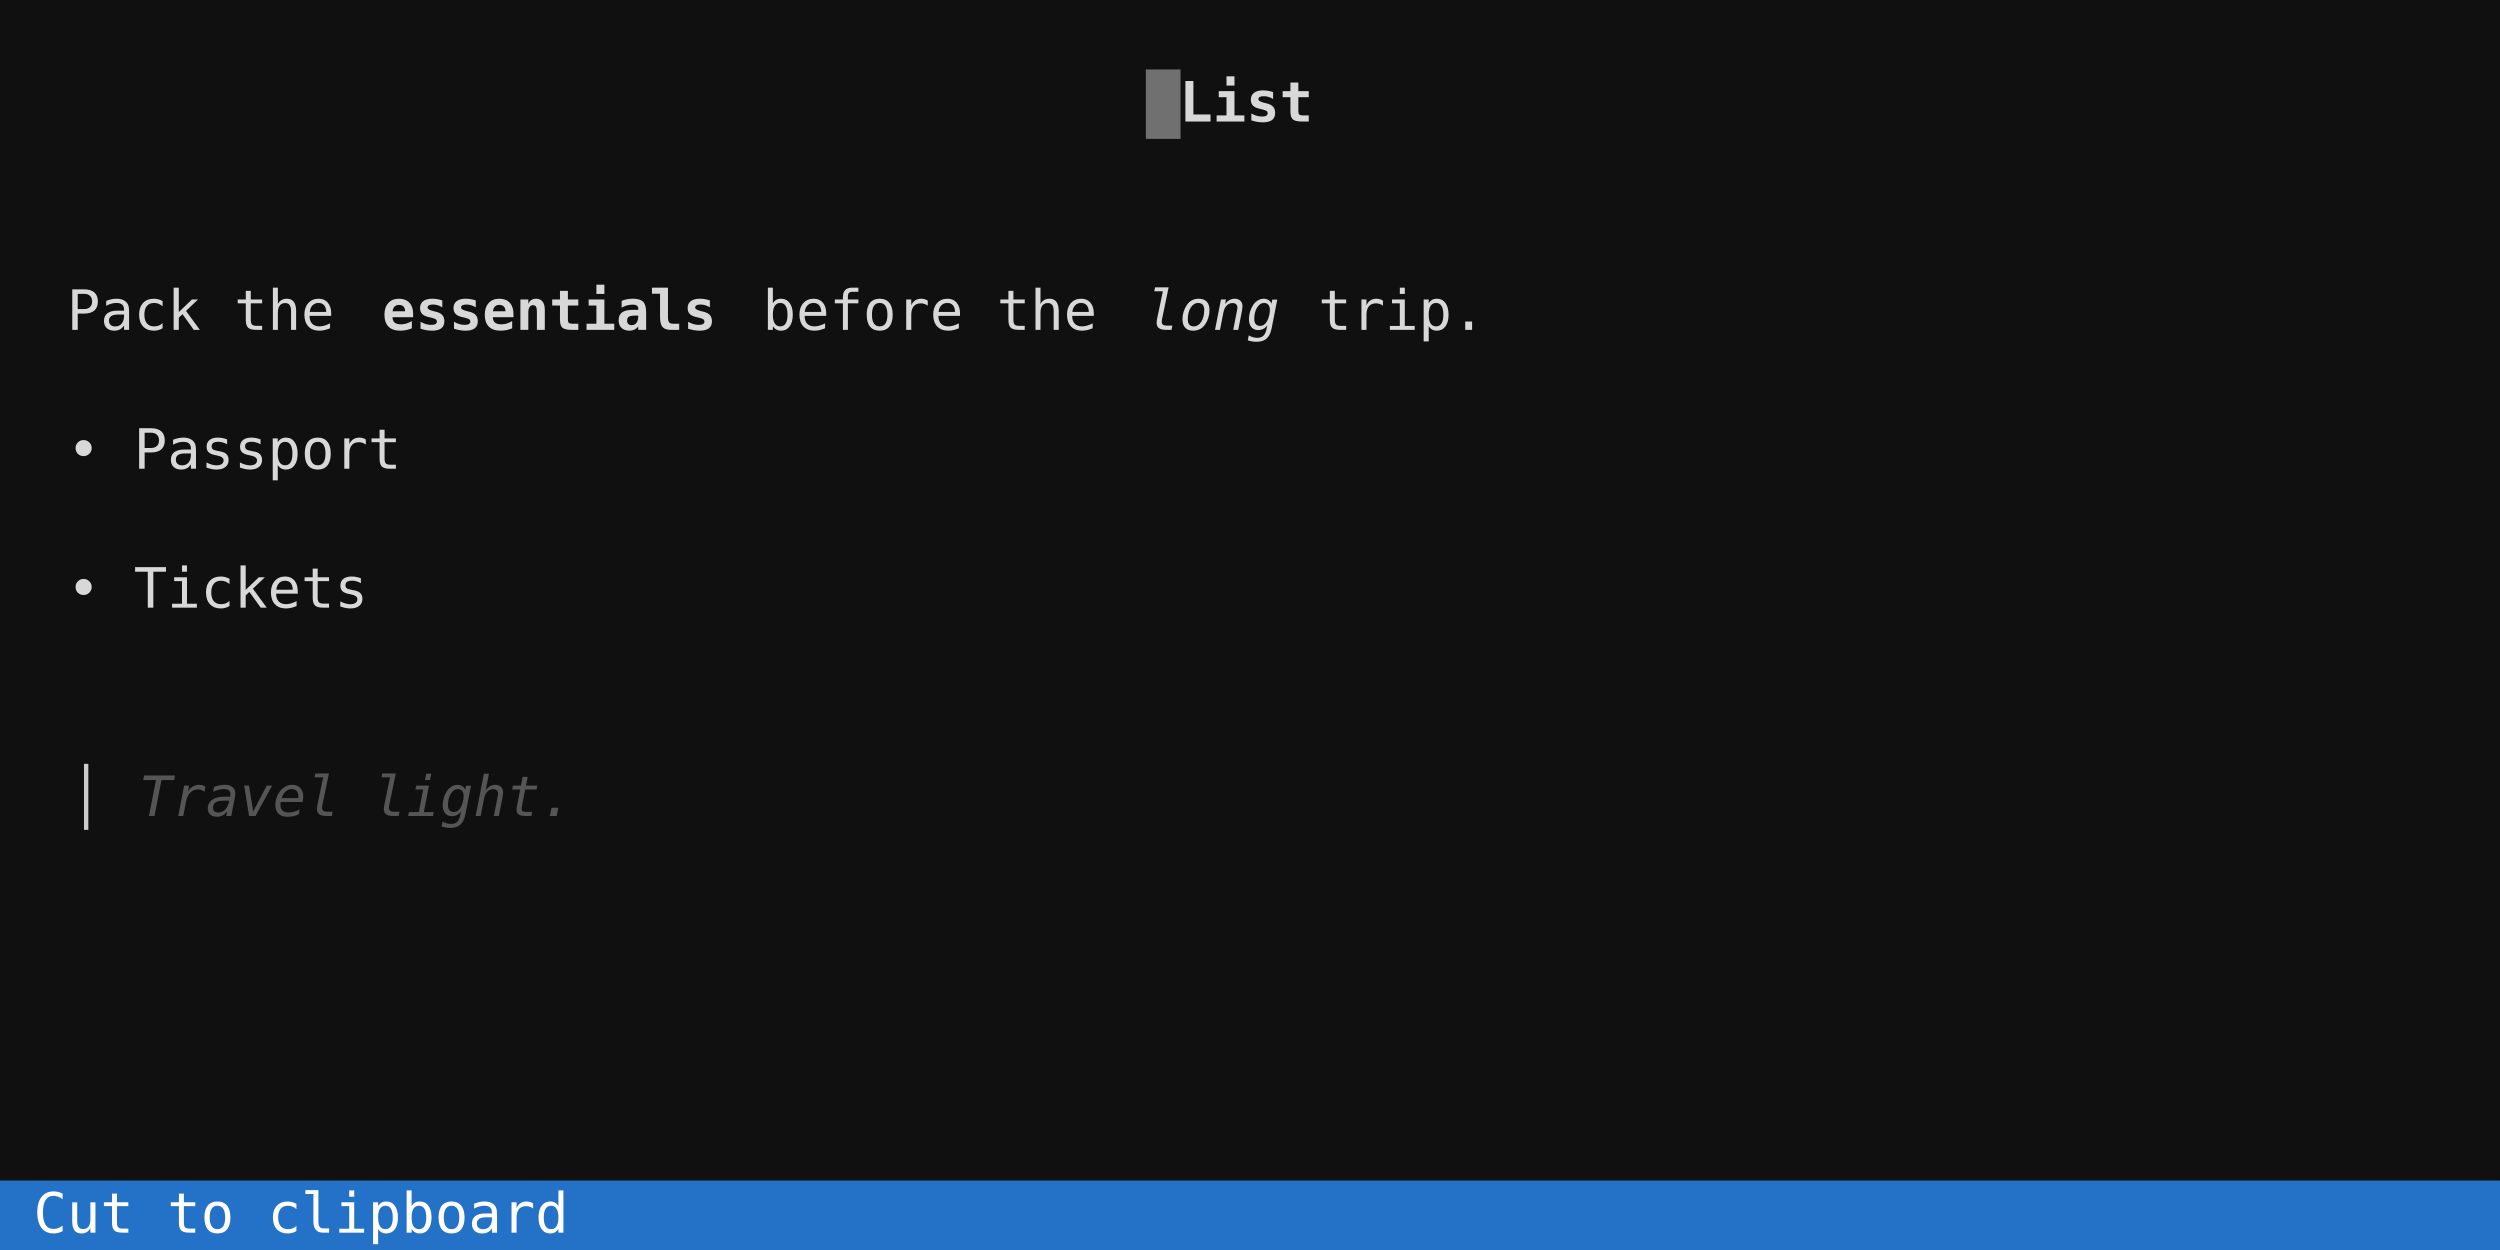
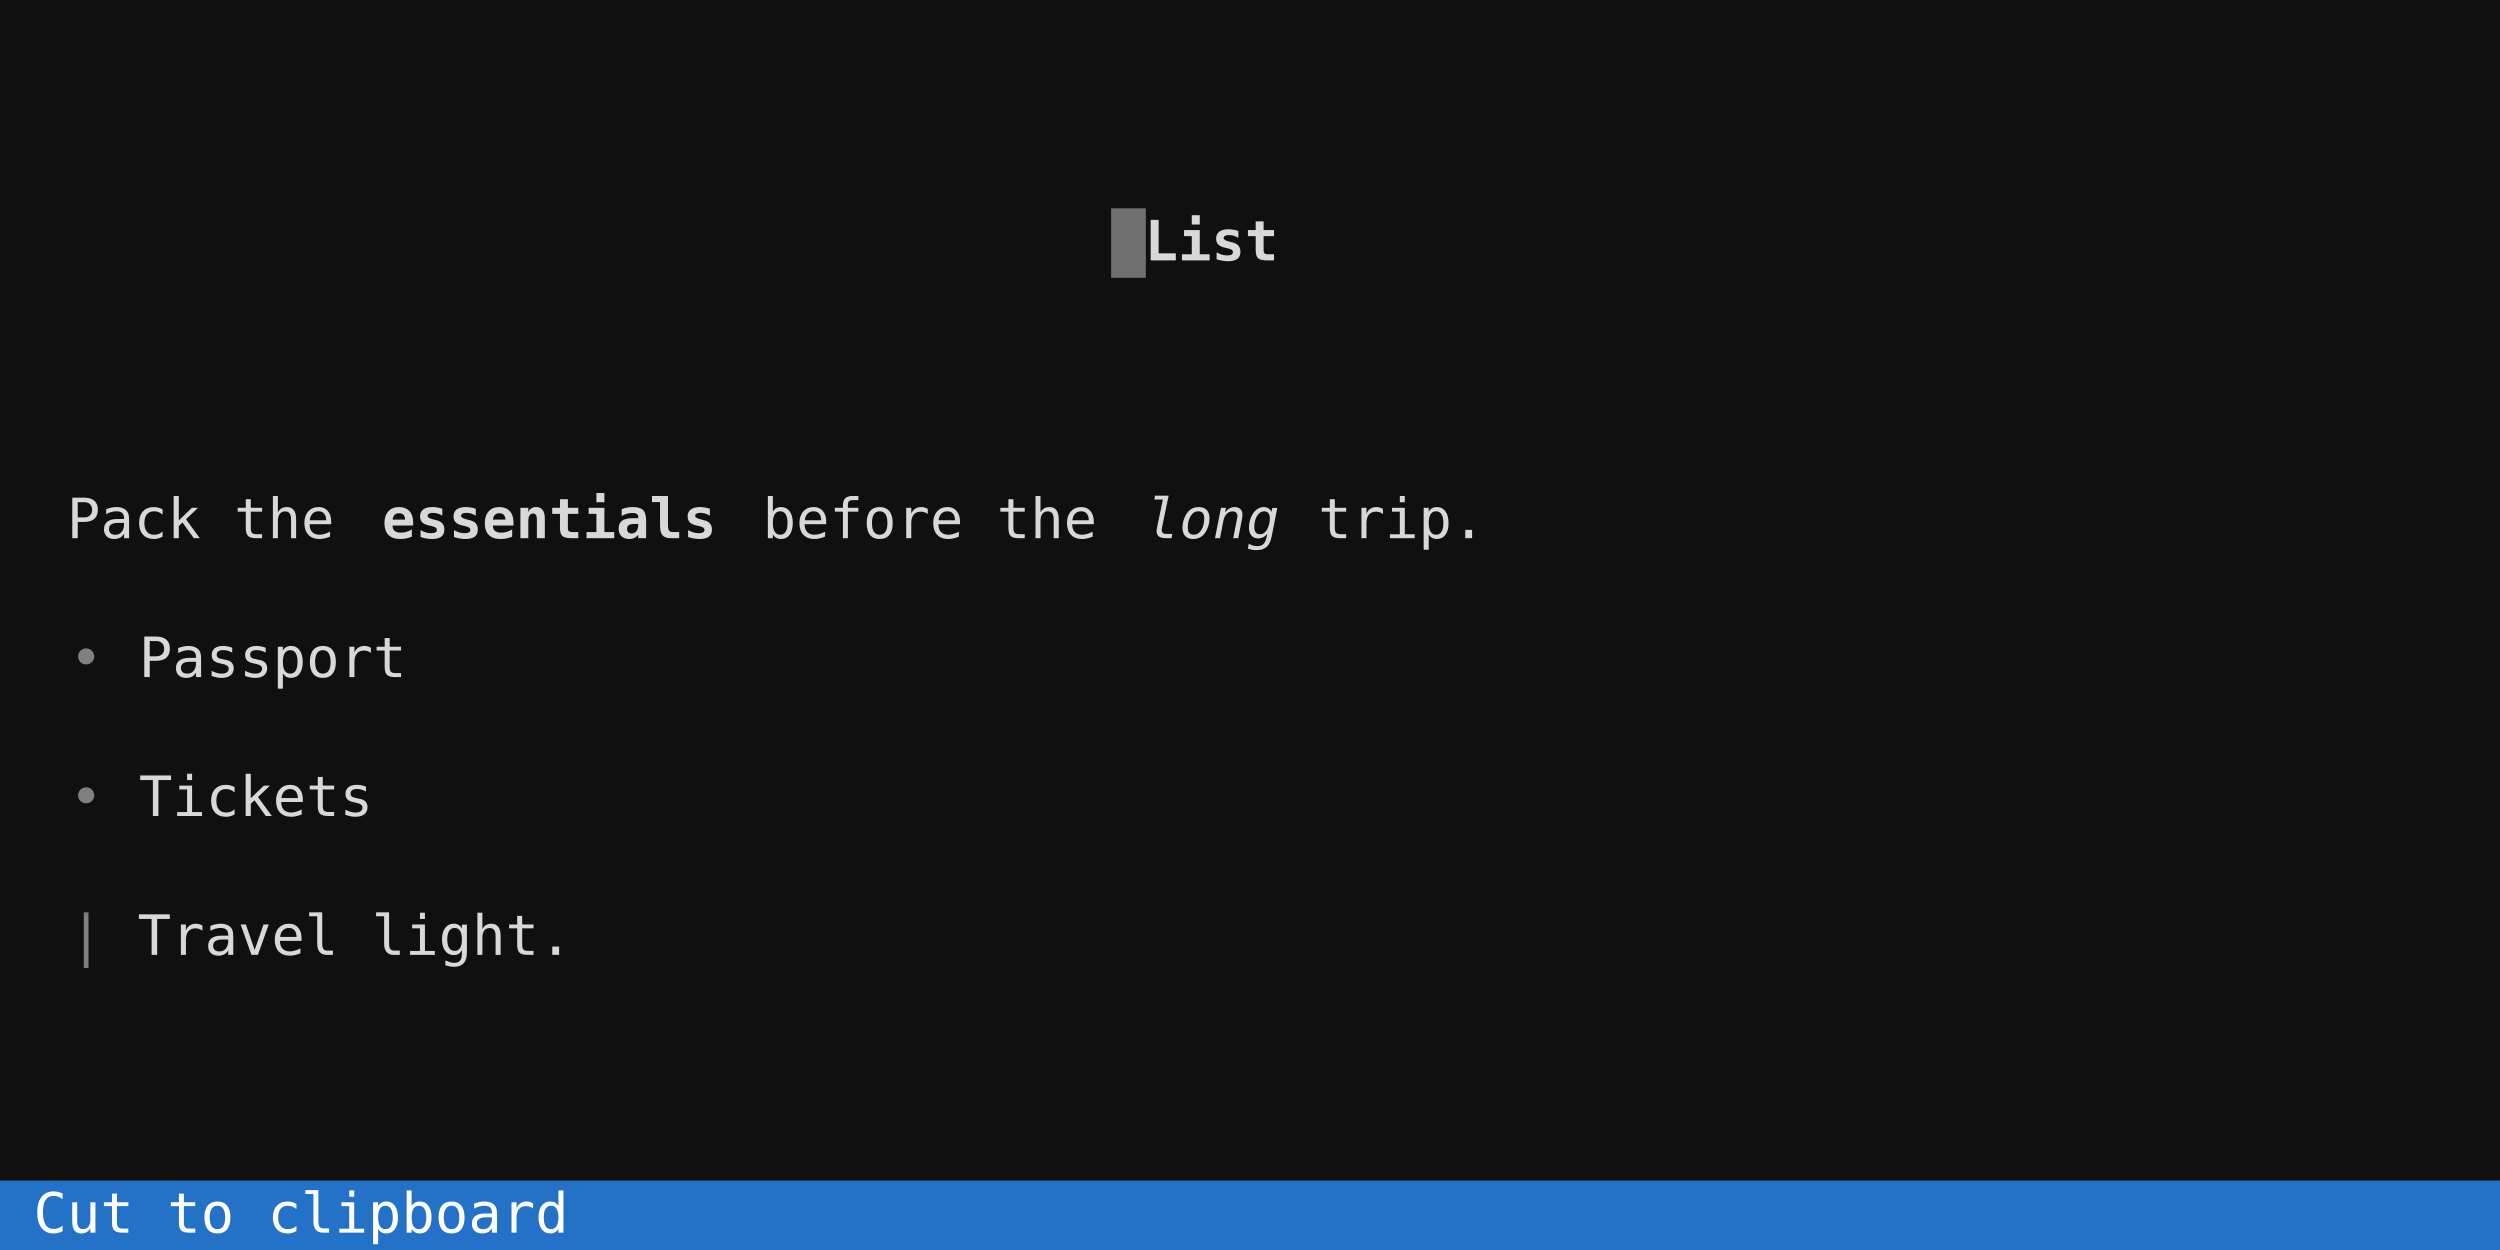
<svg xmlns="http://www.w3.org/2000/svg" width="720" height="360" viewBox="0 0 720 360" font-family="'DejaVu Sans Mono', Menlo, Consolas, monospace" font-size="16px">
  <rect width="100%" height="100%" fill="#101010" />
-   <text x="330" y="35" fill="#d8d8d8" textLength="50" lengthAdjust="spacingAndGlyphs" xml:space="preserve" font-weight="bold"> List</text>
-   <text x="0" y="95" fill="#d8d8d8" textLength="110" lengthAdjust="spacingAndGlyphs" xml:space="preserve">  Pack the </text>
-   <text x="110" y="95" fill="#d8d8d8" textLength="100" lengthAdjust="spacingAndGlyphs" xml:space="preserve" font-weight="bold">essentials</text>
-   <text x="210" y="95" fill="#d8d8d8" textLength="120" lengthAdjust="spacingAndGlyphs" xml:space="preserve"> before the </text>
-   <text x="330" y="95" fill="#d8d8d8" textLength="40" lengthAdjust="spacingAndGlyphs" xml:space="preserve" font-style="italic">long</text>
-   <text x="370" y="95" fill="#d8d8d8" textLength="350" lengthAdjust="spacingAndGlyphs" xml:space="preserve"> trip.                             </text>
-   <text x="0" y="135" fill="#d8d8d8" textLength="720" lengthAdjust="spacingAndGlyphs" xml:space="preserve">  • Passport                                                            </text>
-   <text x="0" y="175" fill="#d8d8d8" textLength="720" lengthAdjust="spacingAndGlyphs" xml:space="preserve">  • Tickets                                                             </text>
-   <text x="20" y="235" fill="#cccccc" textLength="10" lengthAdjust="spacingAndGlyphs" xml:space="preserve">│</text>
-   <text x="40" y="235" fill="#555555" textLength="130" lengthAdjust="spacingAndGlyphs" xml:space="preserve" font-style="italic">Travel light.</text>
+   <text x="320" y="75" fill="#d8d8d8" textLength="50" lengthAdjust="spacingAndGlyphs" xml:space="preserve" font-weight="bold"> List</text>
+   <text x="0" y="155" fill="#d8d8d8" textLength="110" lengthAdjust="spacingAndGlyphs" xml:space="preserve">  Pack the </text>
+   <text x="110" y="155" fill="#d8d8d8" textLength="100" lengthAdjust="spacingAndGlyphs" xml:space="preserve" font-weight="bold">essentials</text>
+   <text x="210" y="155" fill="#d8d8d8" textLength="120" lengthAdjust="spacingAndGlyphs" xml:space="preserve"> before the </text>
+   <text x="330" y="155" fill="#d8d8d8" textLength="40" lengthAdjust="spacingAndGlyphs" xml:space="preserve" font-style="italic">long</text>
+   <text x="370" y="155" fill="#d8d8d8" textLength="350" lengthAdjust="spacingAndGlyphs" xml:space="preserve"> trip.                             </text>
+   <text x="20" y="195" fill="#808080" textLength="20" lengthAdjust="spacingAndGlyphs" xml:space="preserve">• </text>
+   <text x="40" y="195" fill="#d8d8d8" textLength="680" lengthAdjust="spacingAndGlyphs" xml:space="preserve">Passport                                                            </text>
+   <text x="20" y="235" fill="#808080" textLength="20" lengthAdjust="spacingAndGlyphs" xml:space="preserve">• </text>
+   <text x="40" y="235" fill="#d8d8d8" textLength="680" lengthAdjust="spacingAndGlyphs" xml:space="preserve">Tickets                                                             </text>
+   <text x="20" y="275" fill="#808080" textLength="10" lengthAdjust="spacingAndGlyphs" xml:space="preserve">|</text>
+   <text x="30" y="275" fill="#d8d8d8" textLength="690" lengthAdjust="spacingAndGlyphs" xml:space="preserve"> Travel light.                                                       </text>
  <rect x="0" y="340" width="720" height="20" fill="#2472c8" />
  <text x="0" y="355" fill="#ffffff" textLength="720" lengthAdjust="spacingAndGlyphs" xml:space="preserve"> Cut to clipboard                                                       </text>
-   <rect x="330" y="20" width="10" height="20" fill="#ffffff" fill-opacity="0.4" />
+   <rect x="320" y="60" width="10" height="20" fill="#ffffff" fill-opacity="0.4" />
</svg>
